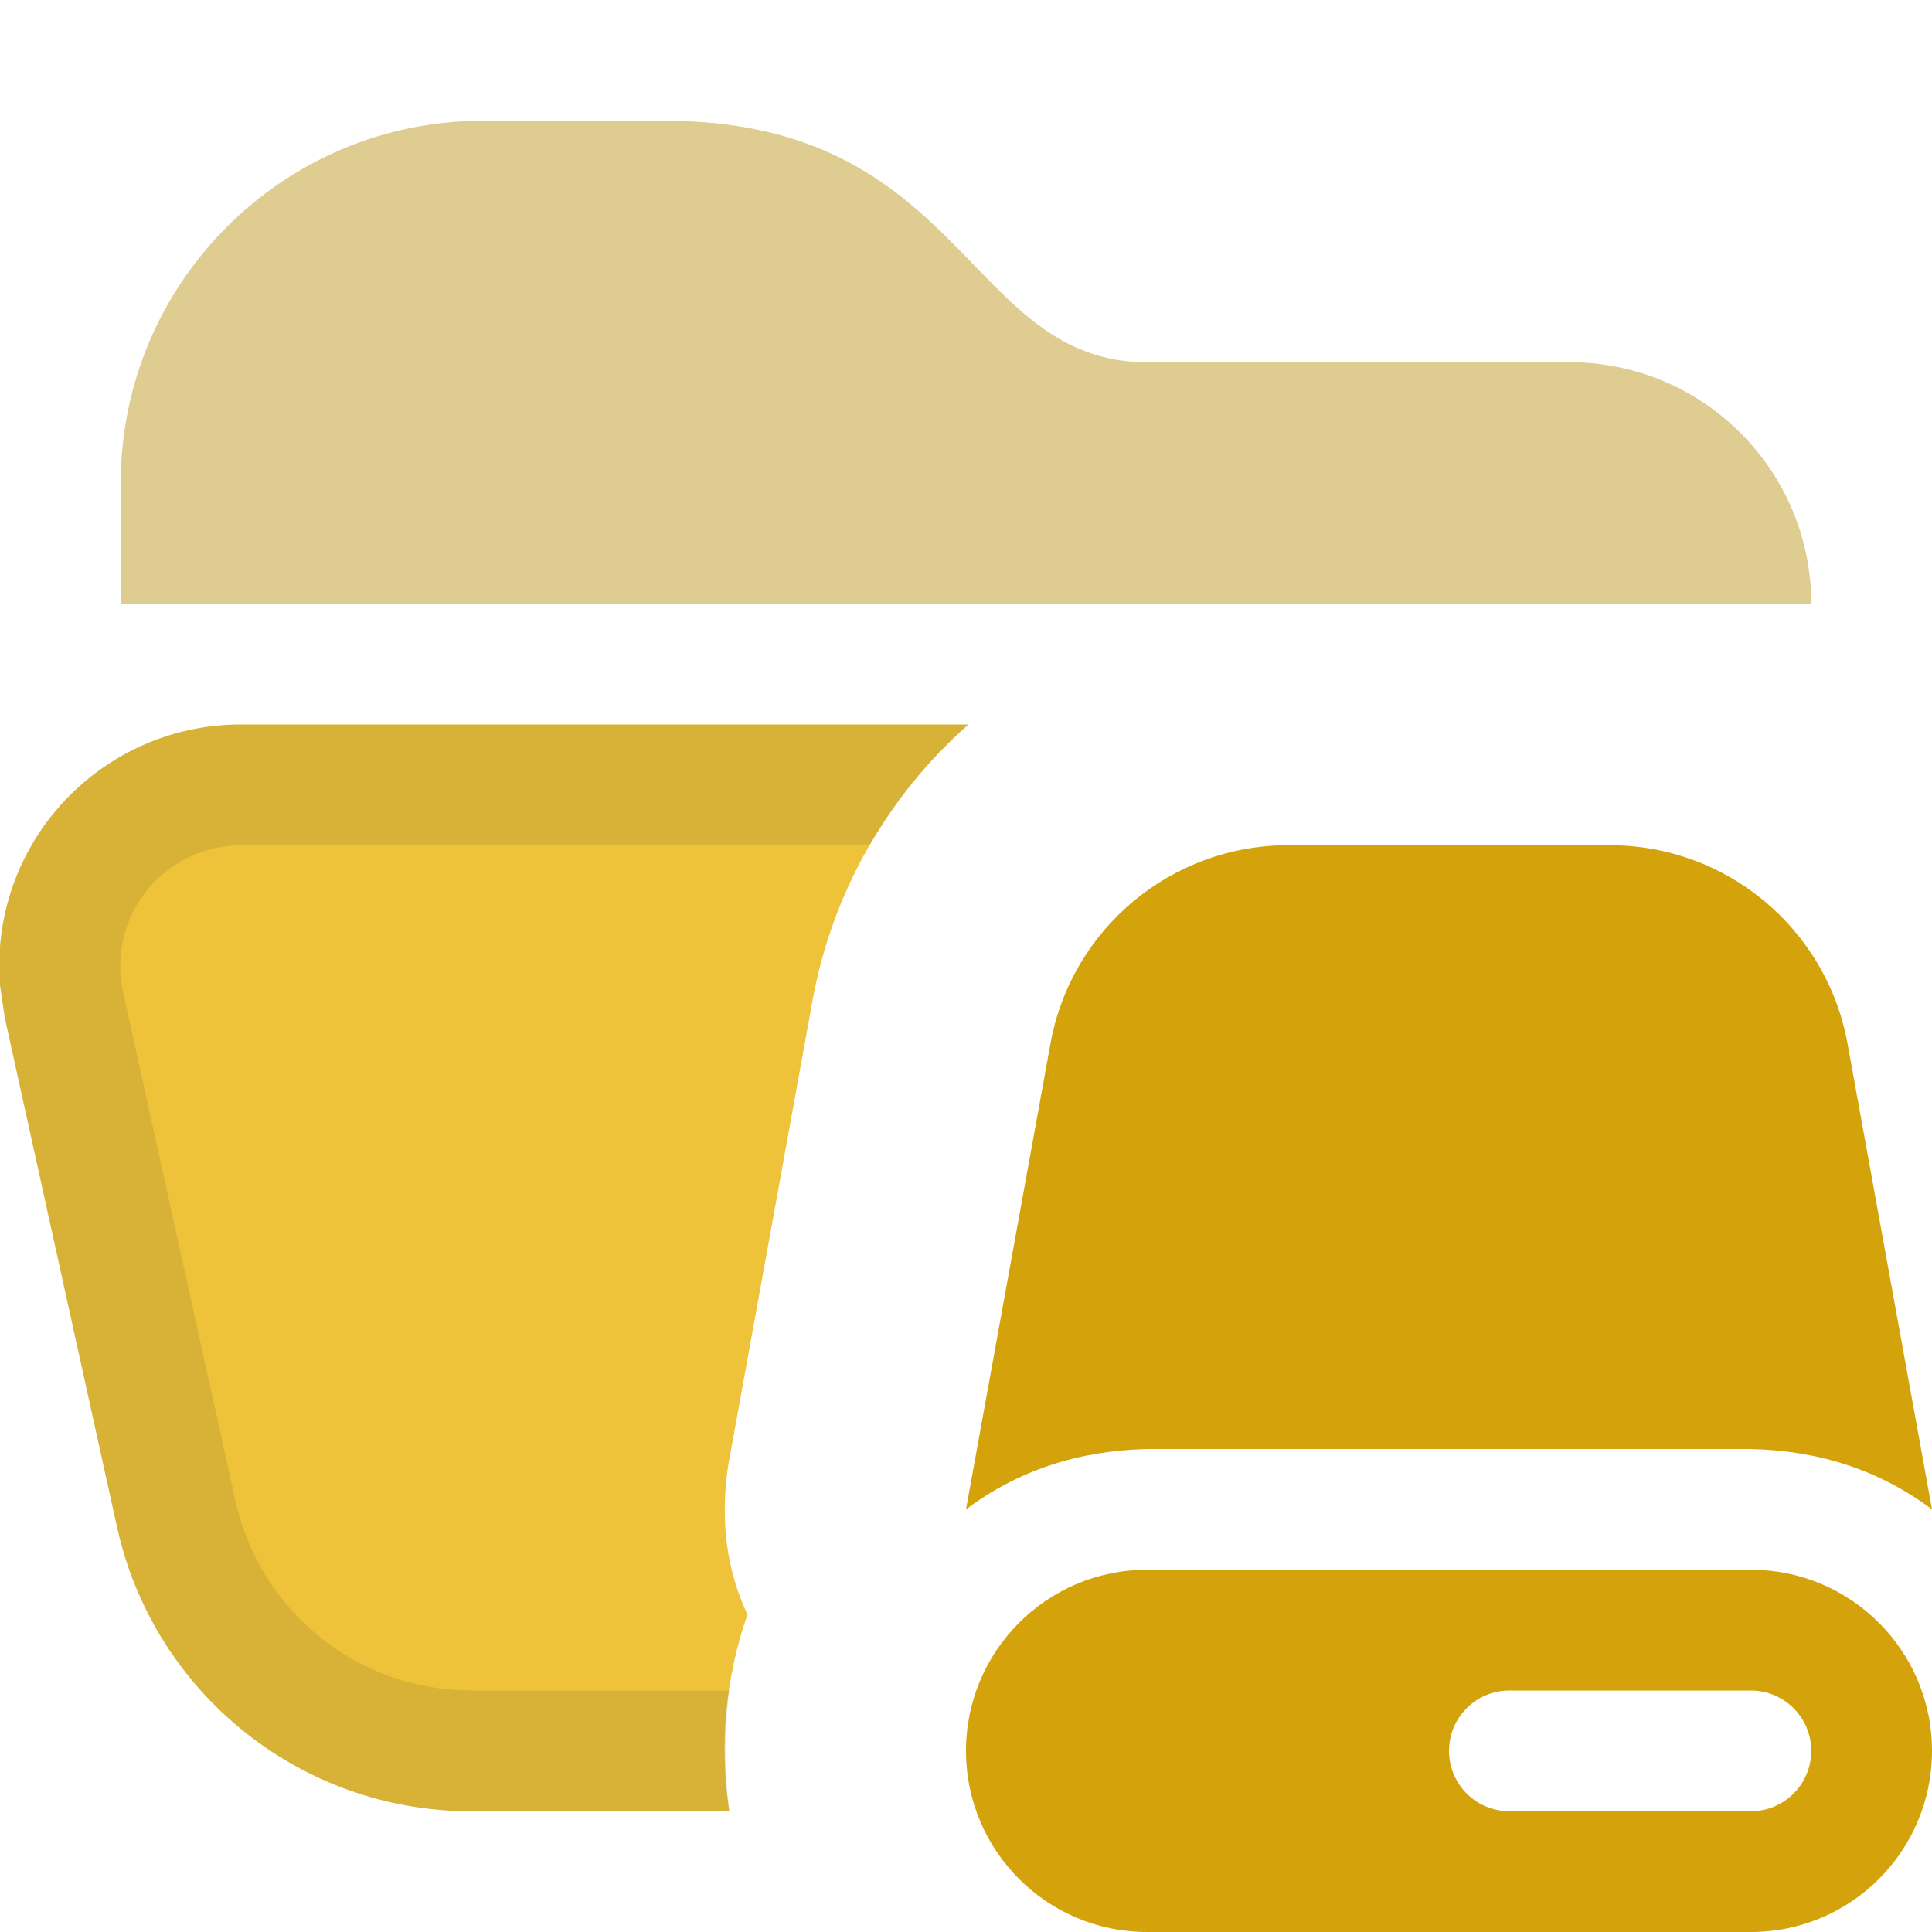
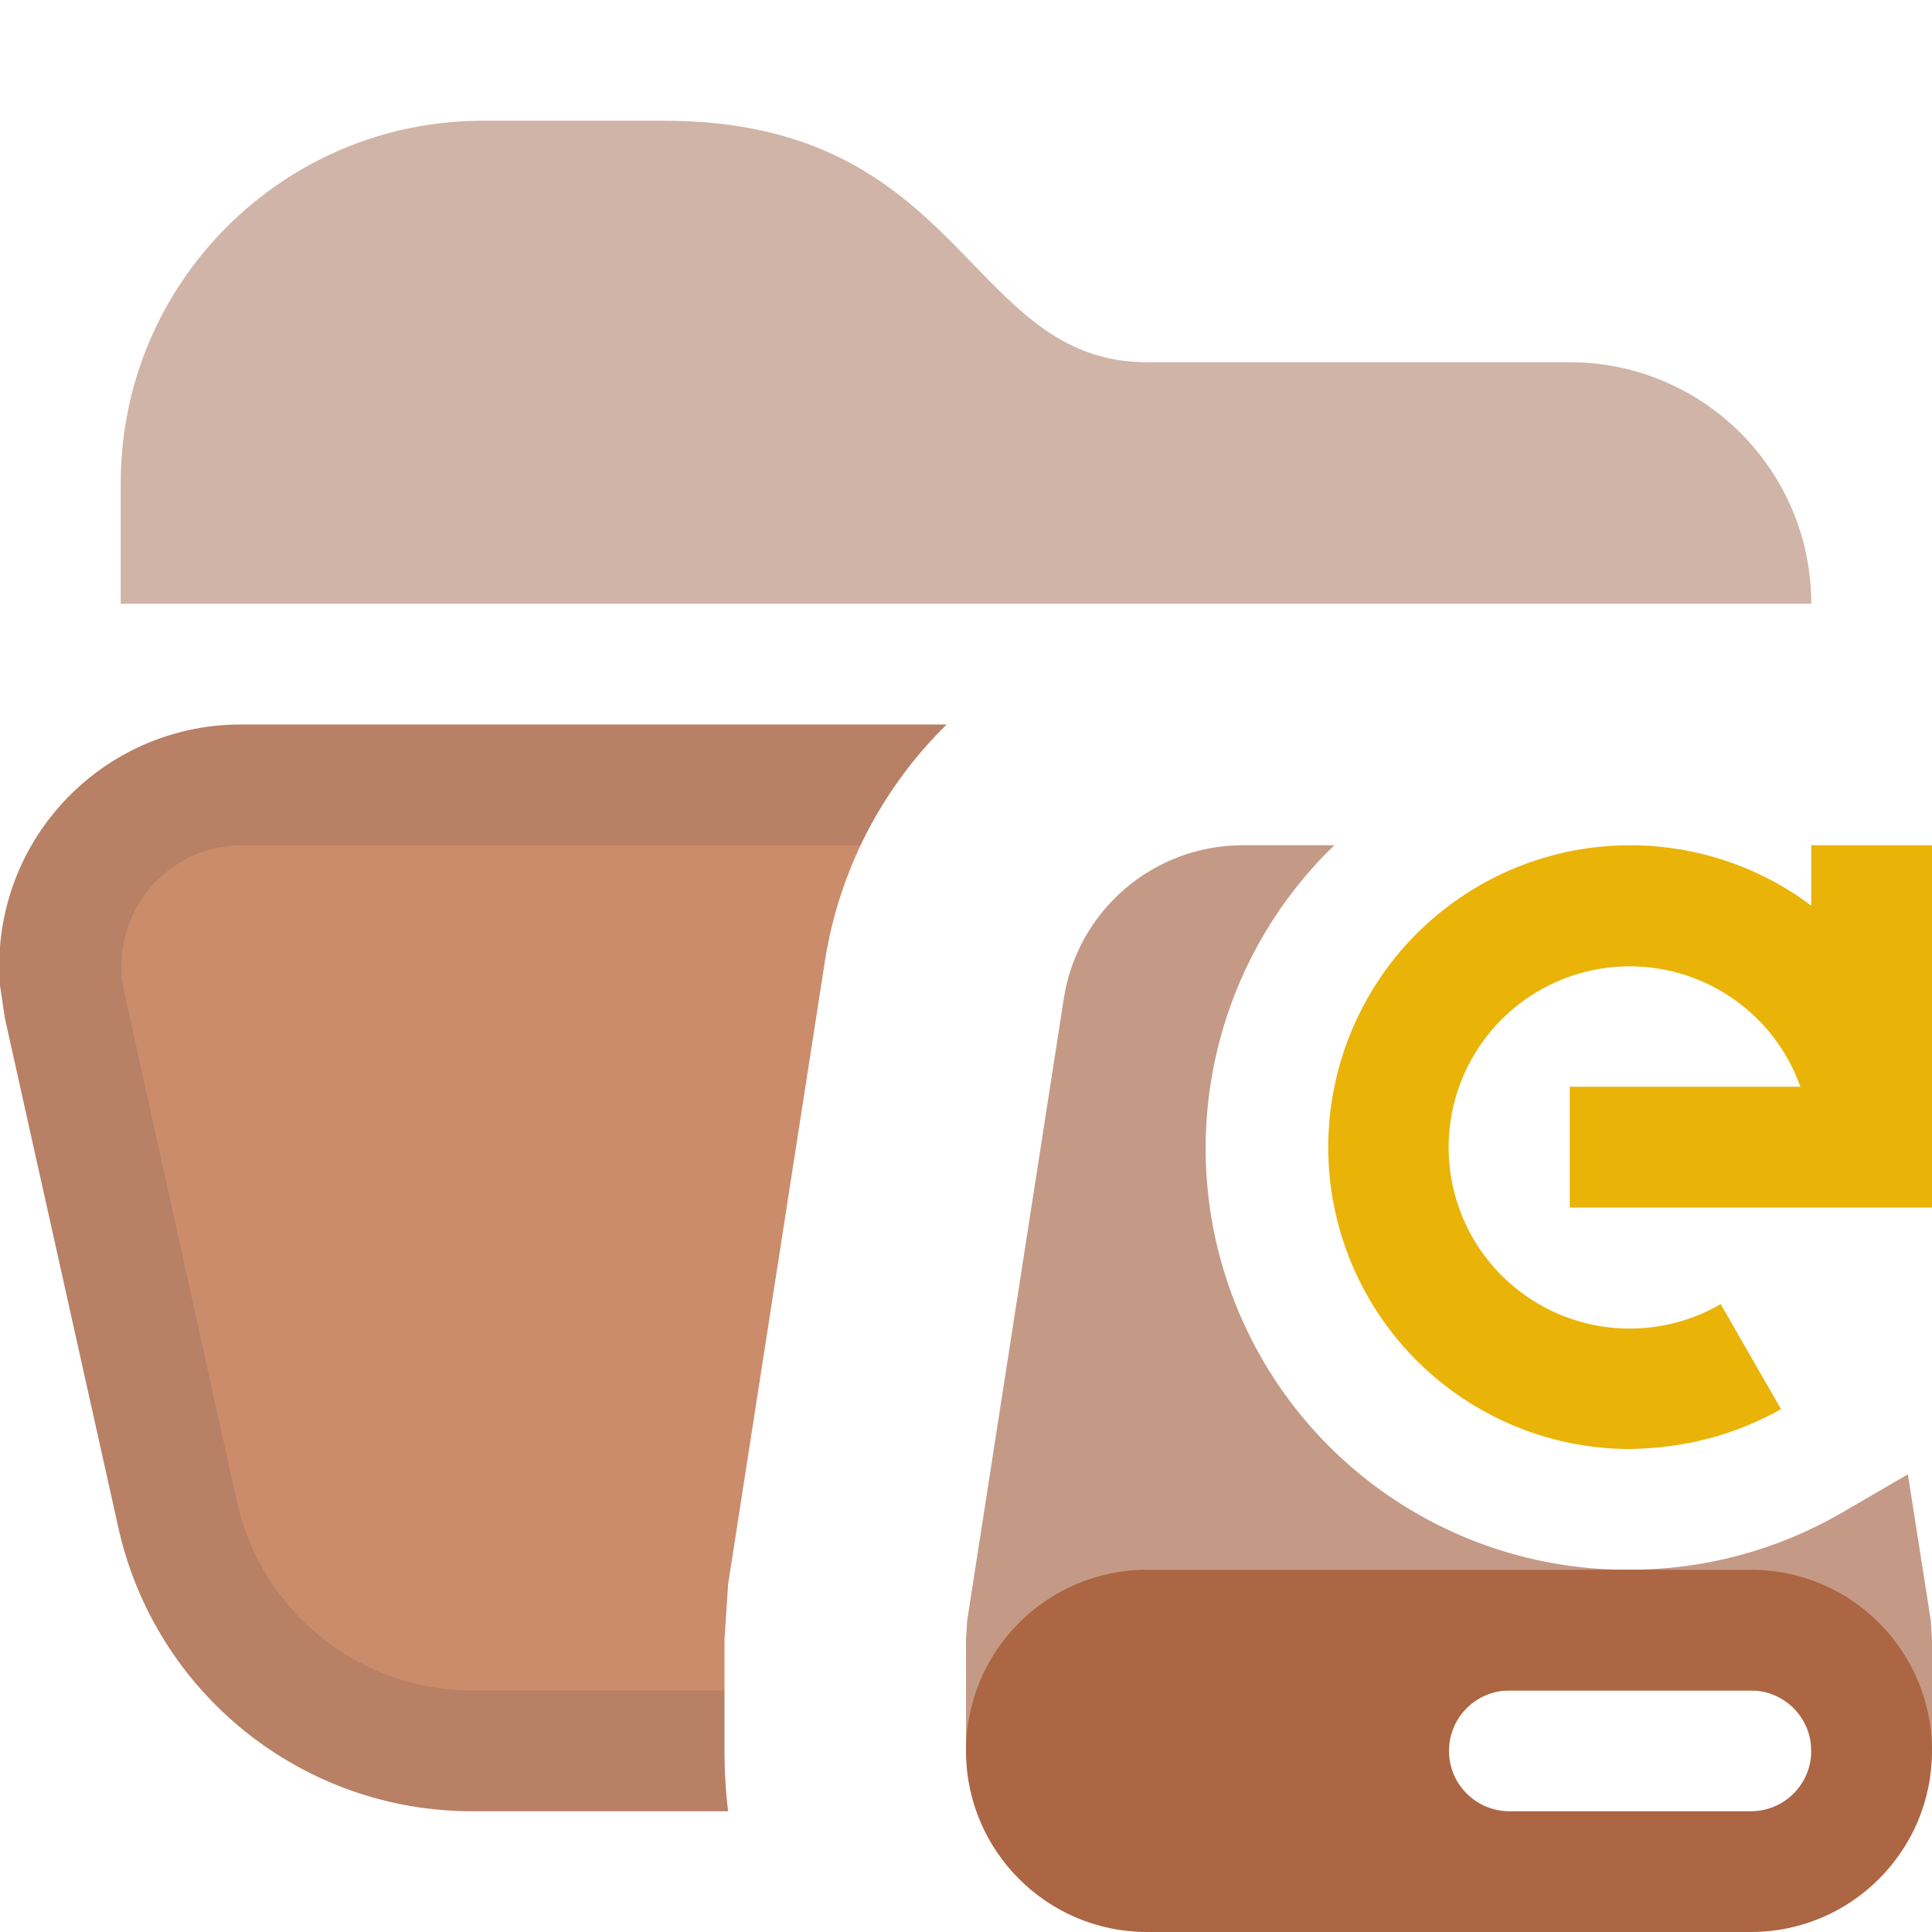
<svg xmlns="http://www.w3.org/2000/svg" xmlns:xlink="http://www.w3.org/1999/xlink" viewBox="0 0 16 16">
  <defs>
-     <path id="a" d="M14.5 13a1.5 1.5 0 0 1 0 3h-5a1.5 1.5 0 0 1 0-3zm0 1h-2a.5.5 0 1 0 0 1h2a.5.5 0 1 0 0-1" />
-     <path id="b" d="M13.33 7a2 2 0 0 1 1.97 1.64l.7 3.86q-.64-.48-1.5-.5h-5q-.86.02-1.5.5l.7-3.86A2 2 0 0 1 10.67 7z" />
+     <path id="a" d="M11.05 7a3.49 3.49 0 0 0 2.45 6 3.5 3.5 0 0 0 1.75-.47l.55-.32.19 1.21.01.16v.92h-1V14h-3v.5H8v-.92l.01-.16.8-5.15A1.5 1.5 0 0 1 10.28 7z" />
+     <path id="b" d="M14.5 13a1.5 1.5 0 0 1 0 3h-5a1.5 1.5 0 0 1 0-3zm0 1h-2a.5.5 0 1 0 0 1h2a.5.5 0 1 0 0-1" />
    <path id="c" d="M9.5 3H13a2 2 0 0 1 2 2H1V4a3 3 0 0 1 3-3h1.5C8 1 8 3 9.5 3" />
  </defs>
-   <use xlink:href="#a" fill="#eab308" fill-rule="evenodd" />
+   <use xlink:href="#a" fill="#be6f46" fill-opacity=".6" fill-rule="evenodd" />
  <use xlink:href="#a" fill="#0f172a" fill-opacity="0.1" fill-rule="evenodd" />
-   <use xlink:href="#b" fill="#eab308" fill-rule="evenodd" />
+   <use xlink:href="#b" fill="#be6f46" fill-rule="evenodd" />
  <use xlink:href="#b" fill="#0f172a" fill-opacity="0.1" fill-rule="evenodd" />
-   <use xlink:href="#c" fill="#eab308" fill-opacity=".4" fill-rule="evenodd" />
+   <path fill="#eab308" fill-rule="evenodd" d="M16 7v3h-3V9h1.91a1.5 1.5 0 1 0-.66 1.8l.5.87q-.57.32-1.25.33A2.5 2.5 0 1 1 15 7.5V7z" />
+   <use xlink:href="#c" fill="#be6f46" fill-opacity=".4" fill-rule="evenodd" />
  <use xlink:href="#c" fill="#0f172a" fill-opacity="0.1" fill-rule="evenodd" />
-   <path fill="#eab308" fill-opacity=".8" fill-rule="evenodd" d="m6.73 8.28-.7 3.86q-.1.68.16 1.23A3.4 3.4 0 0 0 6.04 15H3.9a3 3 0 0 1-2.93-2.35L.04 8.43 0 8.16v-.32A2 2 0 0 1 2 6h6.02a4 4 0 0 0-1.29 2.28" />
-   <path fill="#0f172a" fill-opacity="0.1" d="M7.34 6.78 7.2 7H2a1 1 0 0 0-.98 1.22l.93 4.21A2 2 0 0 0 3.91 14h2.13a4 4 0 0 0 0 1H3.9a3 3 0 0 1-2.93-2.35L.04 8.43 0 8.16v-.32A2 2 0 0 1 2 6h6.02a4 4 0 0 0-.68.78" />
+   <path fill="#be6f46" fill-opacity=".8" fill-rule="evenodd" d="m6.83 7.97-.8 5.15-.03.46v.92q0 .26.03.5H3.91a3 3 0 0 1-2.93-2.35L.04 8.43 0 8.16v-.32A2 2 0 0 1 2 6h5.84a3.5 3.5 0 0 0-1.01 1.97" />
+   <path fill="#0f172a" fill-opacity="0.1" d="M7.24 6.78 7.12 7H2a1 1 0 0 0-.97 1.22l.93 4.21A2 2 0 0 0 3.91 14H6v.5q0 .26.03.5H3.91a3 3 0 0 1-2.93-2.35L.04 8.43 0 8.16v-.32A2 2 0 0 1 2 6h5.84q-.36.35-.6.78" />
</svg>
